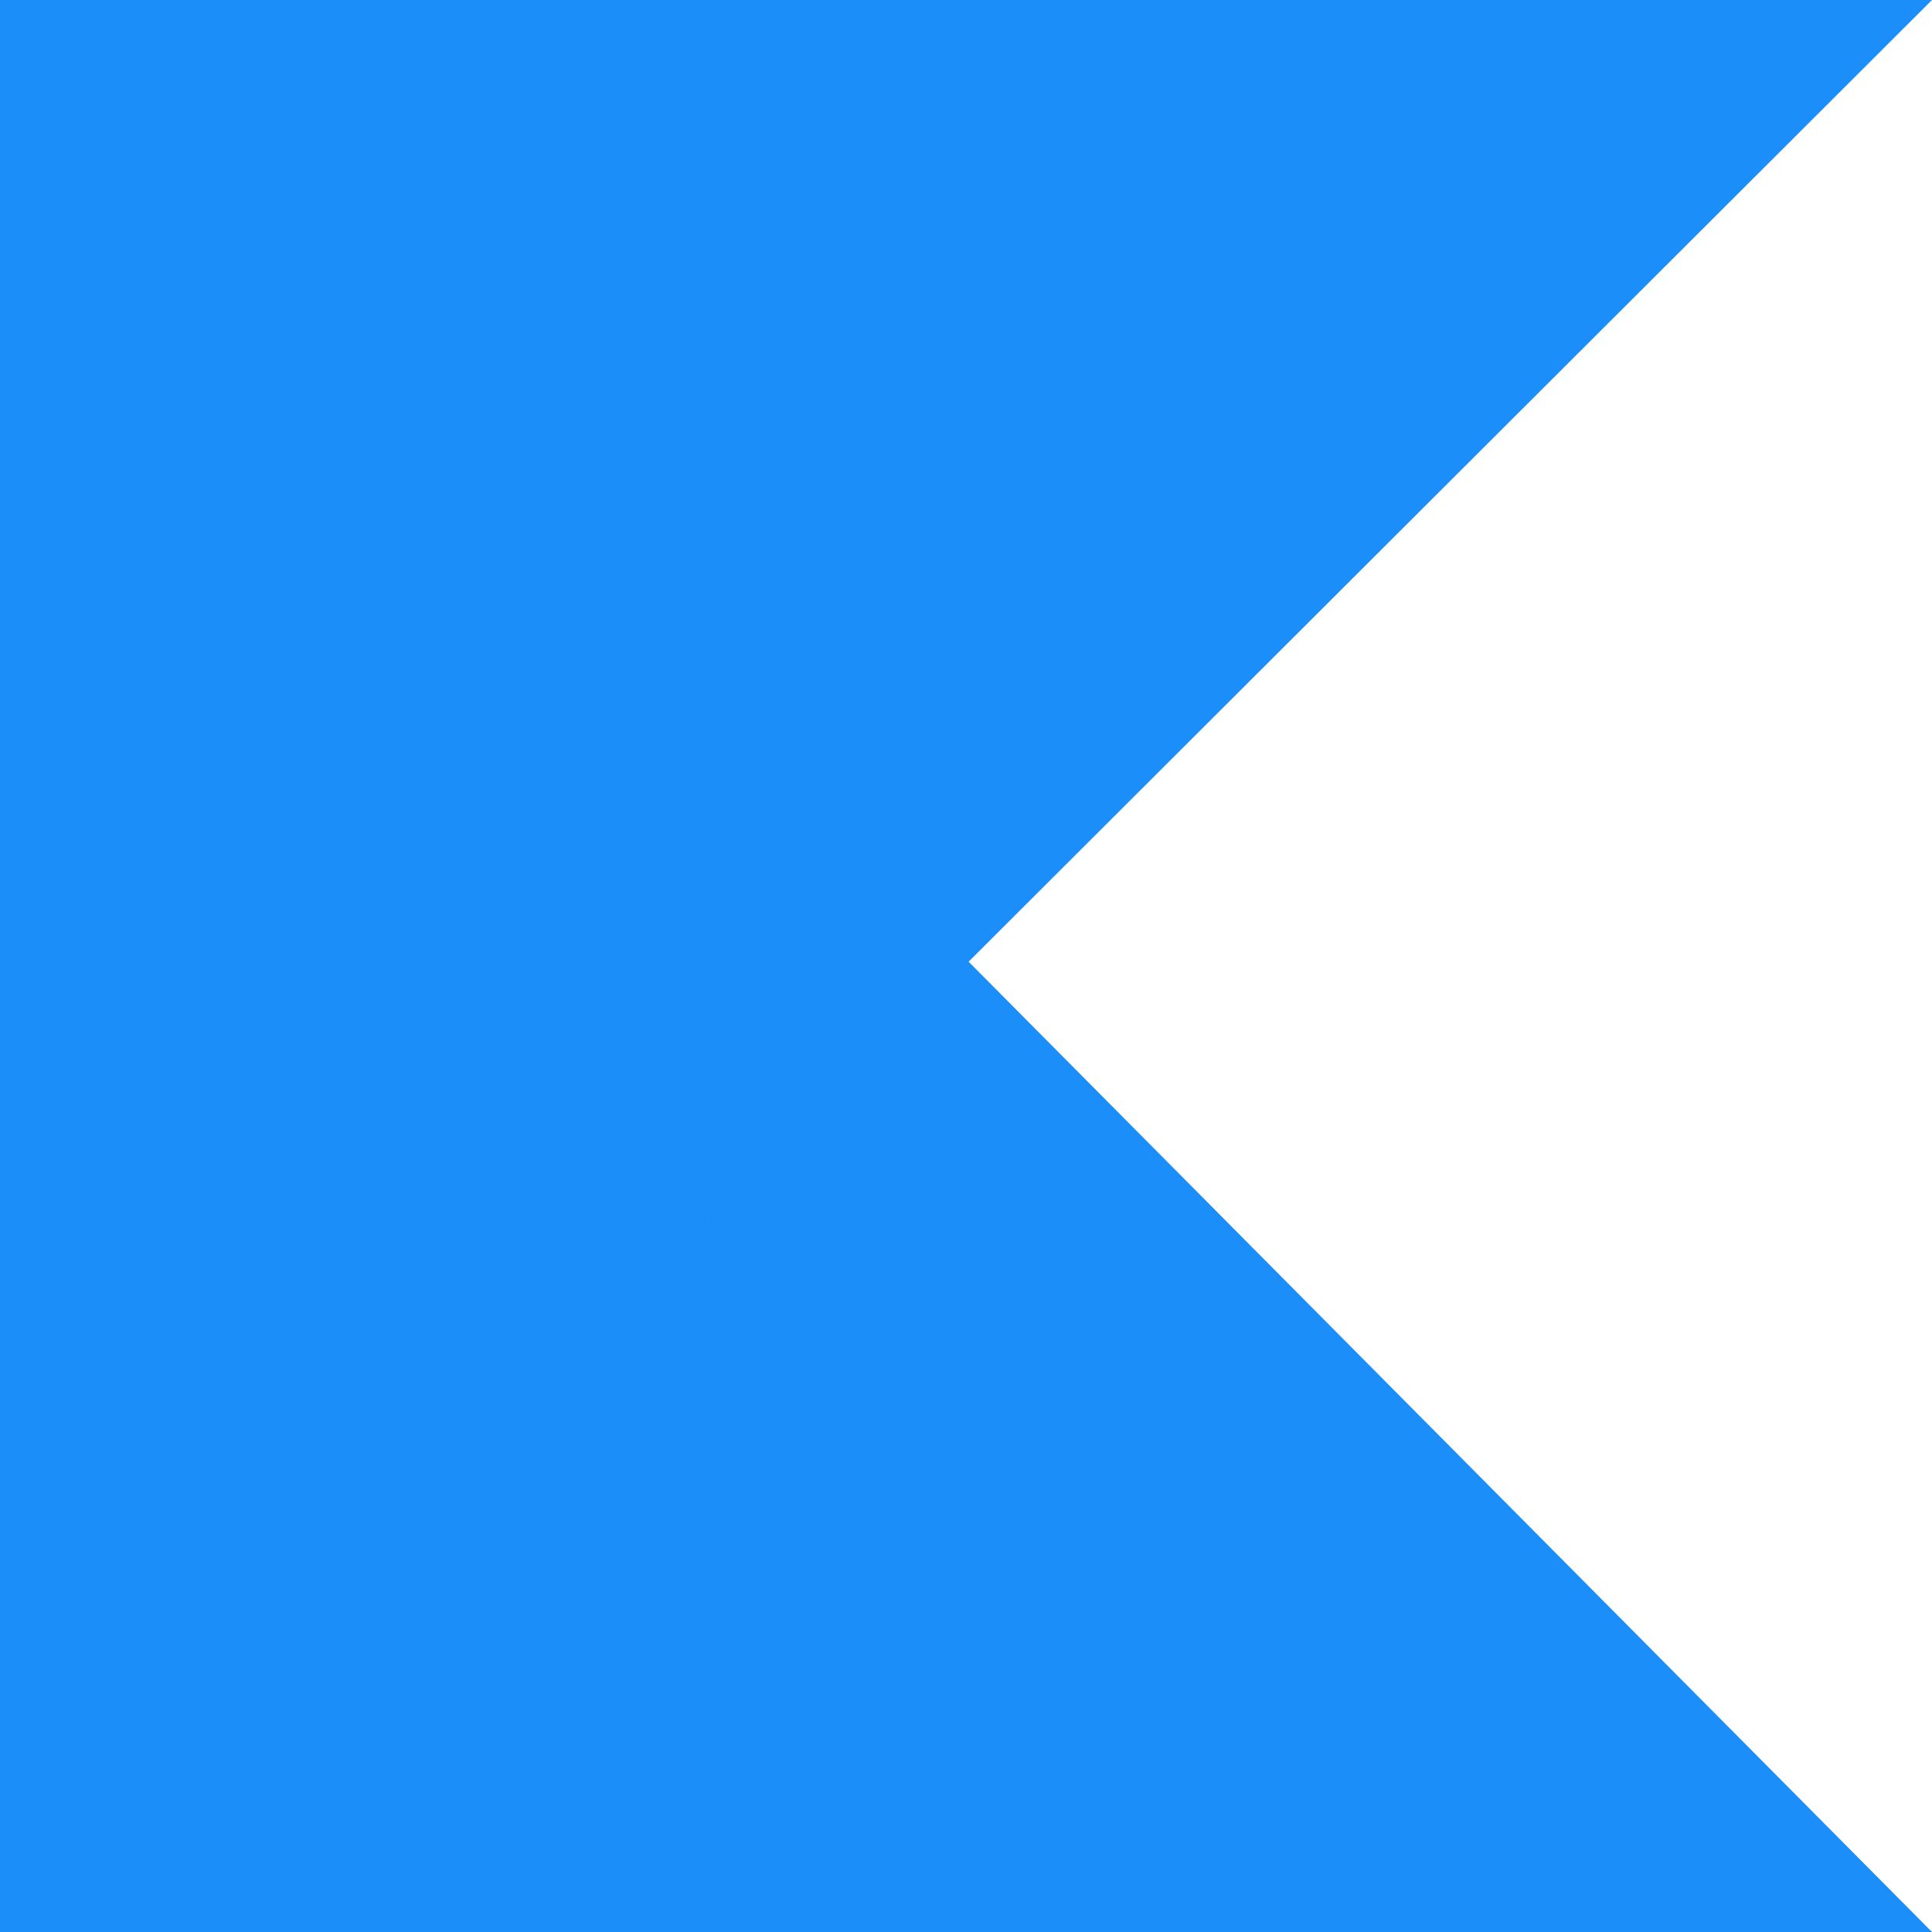
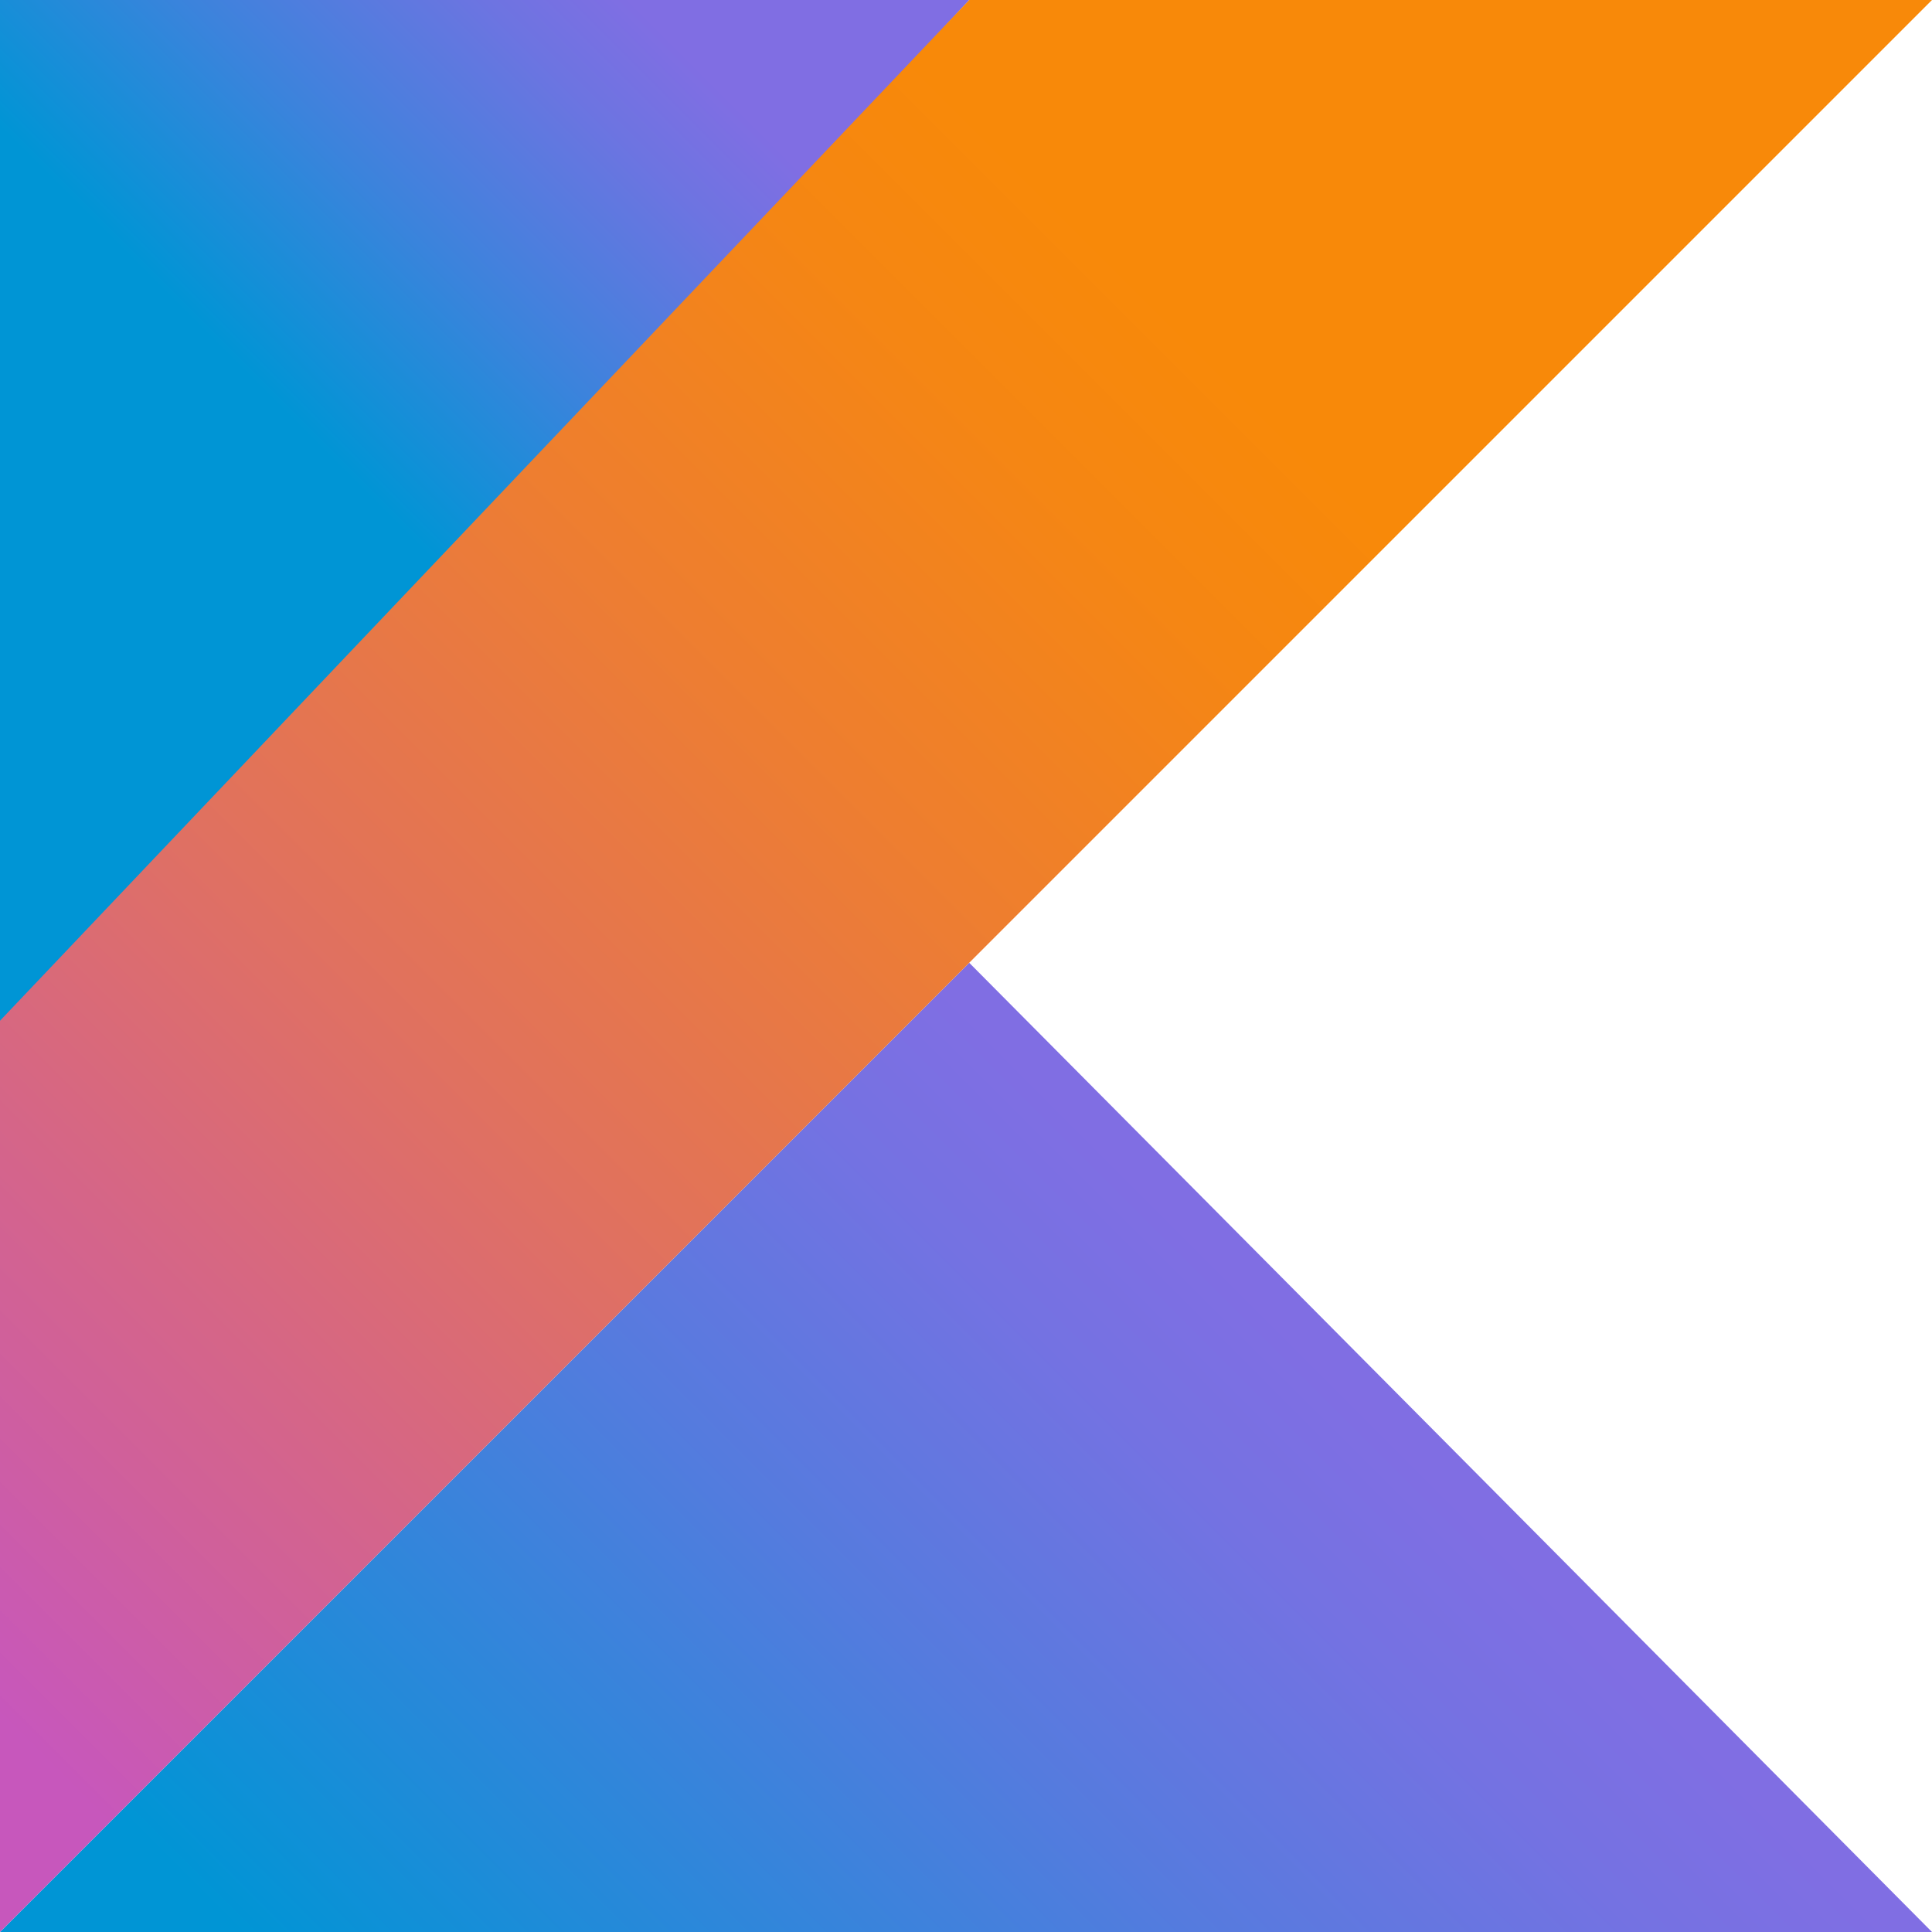
- <svg xmlns="http://www.w3.org/2000/svg" xmlns:xlink="http://www.w3.org/1999/xlink" data-name="Layer 1" viewBox="0 0 125 125" width="2500" height="2500" version="1.1" id="svg31">
-   <defs id="defs21">
-     <linearGradient id="linearGradient894" x1="39.893" y1="147.552" x2="96.589" y2="90.856" gradientUnits="userSpaceOnUse">
-       <stop offset=".296" stop-color="#00afff" id="stop888" style="stop-color:#00ffbf;stop-opacity:1" />
-       <stop offset=".694" stop-color="#5282ff" id="stop890" style="stop-color:#1b8efa;stop-opacity:1" />
-       <stop offset="1" stop-color="#945dff" id="stop892" style="stop-color:#1b8efa;stop-opacity:1" />
+ <svg xmlns="http://www.w3.org/2000/svg" version="1.1" id="Layer_1" x="0px" y="0px" viewBox="0 0 60 60" style="enable-background:new 0 0 60 60;" xml:space="preserve">
+   <g>
+     <linearGradient id="XMLID_3_" gradientUnits="userSpaceOnUse" x1="15.959" y1="-13.014" x2="44.307" y2="15.333" gradientTransform="matrix(1 0 0 -1 0 61)">
+       <stop offset="9.677000e-02" style="stop-color:#0095D5" />
+       <stop offset="0.301" style="stop-color:#238AD9" />
+       <stop offset="0.621" style="stop-color:#557BDE" />
+       <stop offset="0.864" style="stop-color:#7472E2" />
+       <stop offset="1" style="stop-color:#806EE3" />
    </linearGradient>
-     <linearGradient id="linearGradient882" x1="39.893" y1="147.552" x2="96.589" y2="90.856" gradientUnits="userSpaceOnUse">
-       <stop offset="1" stop-color="#945dff" id="stop880" style="stop-color:#1b8efa;stop-opacity:1" />
+     <polygon id="XMLID_2_" style="fill:url(#XMLID_3_);" points="0,60 30.1,29.9 60,60  " />
+     <linearGradient id="SVGID_1_" gradientUnits="userSpaceOnUse" x1="4.209" y1="48.941" x2="20.673" y2="65.405" gradientTransform="matrix(1 0 0 -1 0 61)">
+       <stop offset="0.118" style="stop-color:#0095D5" />
+       <stop offset="0.418" style="stop-color:#3C83DC" />
+       <stop offset="0.696" style="stop-color:#6D74E1" />
+       <stop offset="0.833" style="stop-color:#806EE3" />
    </linearGradient>
-     <linearGradient id="linearGradient45" x1="39.893" y1="147.552" x2="96.589" y2="90.856" gradientUnits="userSpaceOnUse">
-       <stop offset="1" stop-color="#945dff" id="stop43" style="stop-color:#00ffbf;stop-opacity:1" />
+     <polygon style="fill:url(#SVGID_1_);" points="0,0 30.1,0 0,32.5  " />
+     <linearGradient id="SVGID_2_" gradientUnits="userSpaceOnUse" x1="-10.102" y1="5.836" x2="45.731" y2="61.669" gradientTransform="matrix(1 0 0 -1 0 61)">
+       <stop offset="0.107" style="stop-color:#C757BC" />
+       <stop offset="0.214" style="stop-color:#D0609A" />
+       <stop offset="0.425" style="stop-color:#E1725C" />
+       <stop offset="0.605" style="stop-color:#EE7E2F" />
+       <stop offset="0.743" style="stop-color:#F58613" />
+       <stop offset="0.823" style="stop-color:#F88909" />
    </linearGradient>
-     <linearGradient id="b" x1="-21.045" y1="114.925" x2="95.274" y2="-1.395" gradientUnits="userSpaceOnUse" gradientTransform="scale(20)">
-       <stop offset=".108" stop-color="#c757bc" id="stop2" style="stop-color:#1b8efa;stop-opacity:1" />
-       <stop offset=".823" stop-color="#ff8900" id="stop10" style="stop-color:#00ffbf;stop-opacity:1" />
-     </linearGradient>
-     <linearGradient id="a" x1="39.893" y1="147.552" x2="96.589" y2="90.856" gradientUnits="userSpaceOnUse">
-       <stop offset=".296" stop-color="#00afff" id="stop13" style="stop-color:#00ffbf;stop-opacity:1" />
-       <stop offset=".694" stop-color="#5282ff" id="stop15" style="stop-color:#1b8efa;stop-opacity:1" />
-       <stop offset="1" stop-color="#945dff" id="stop17" style="stop-color:#1b8efa;stop-opacity:1" />
-     </linearGradient>
-     <linearGradient id="c" x1="-1.501" y1="34.501" x2="38.272" y2="-5.273" xlink:href="#linearGradient45" />
-     <linearGradient xlink:href="#linearGradient894" id="linearGradient870" x1="-1.501" y1="34.501" x2="38.272" y2="-5.273" />
-   </defs>
-   <g id="g900">
-     <path id="path25" style="stroke-width:20;fill:#1b8efa;fill-opacity:1" d="M 0 0 L 0 1319.98 L 0 2500 L 1253.381 1244.42 L 2500 0 L 1255.18 0 L 0 0 z M 0 2500 L 2500 2500 L 1253.381 1244.439 L 0 2500 z " transform="scale(0.05)" />
+     <polygon style="fill:url(#SVGID_2_);" points="30.1,0 0,31.7 0,60 30.1,29.9 60,0  " />
  </g>
-   <text xml:space="preserve" style="font-style:normal;font-weight:normal;font-size:9.6px;line-height:1.25;font-family:sans-serif;fill:#000000;fill-opacity:1;stroke:none;stroke-width:0.05;" x="-69.011" y="6.075" id="text874">
-     <tspan id="tspan872" x="-69.011" y="6.075" style="stroke-width:0.05;font-size:9.6px;">#00ffbf</tspan>
-   </text>
-   <text xml:space="preserve" style="font-style:normal;font-weight:normal;font-size:9.6px;line-height:1.25;font-family:sans-serif;fill:#000000;fill-opacity:1;stroke:none;stroke-width:0.05;" x="-65.965" y="15.956" id="text878">
-     <tspan id="tspan876" x="-65.965" y="15.956" style="stroke-width:0.05;font-size:9.6px;">#1b8efa</tspan>
-   </text>
</svg>
